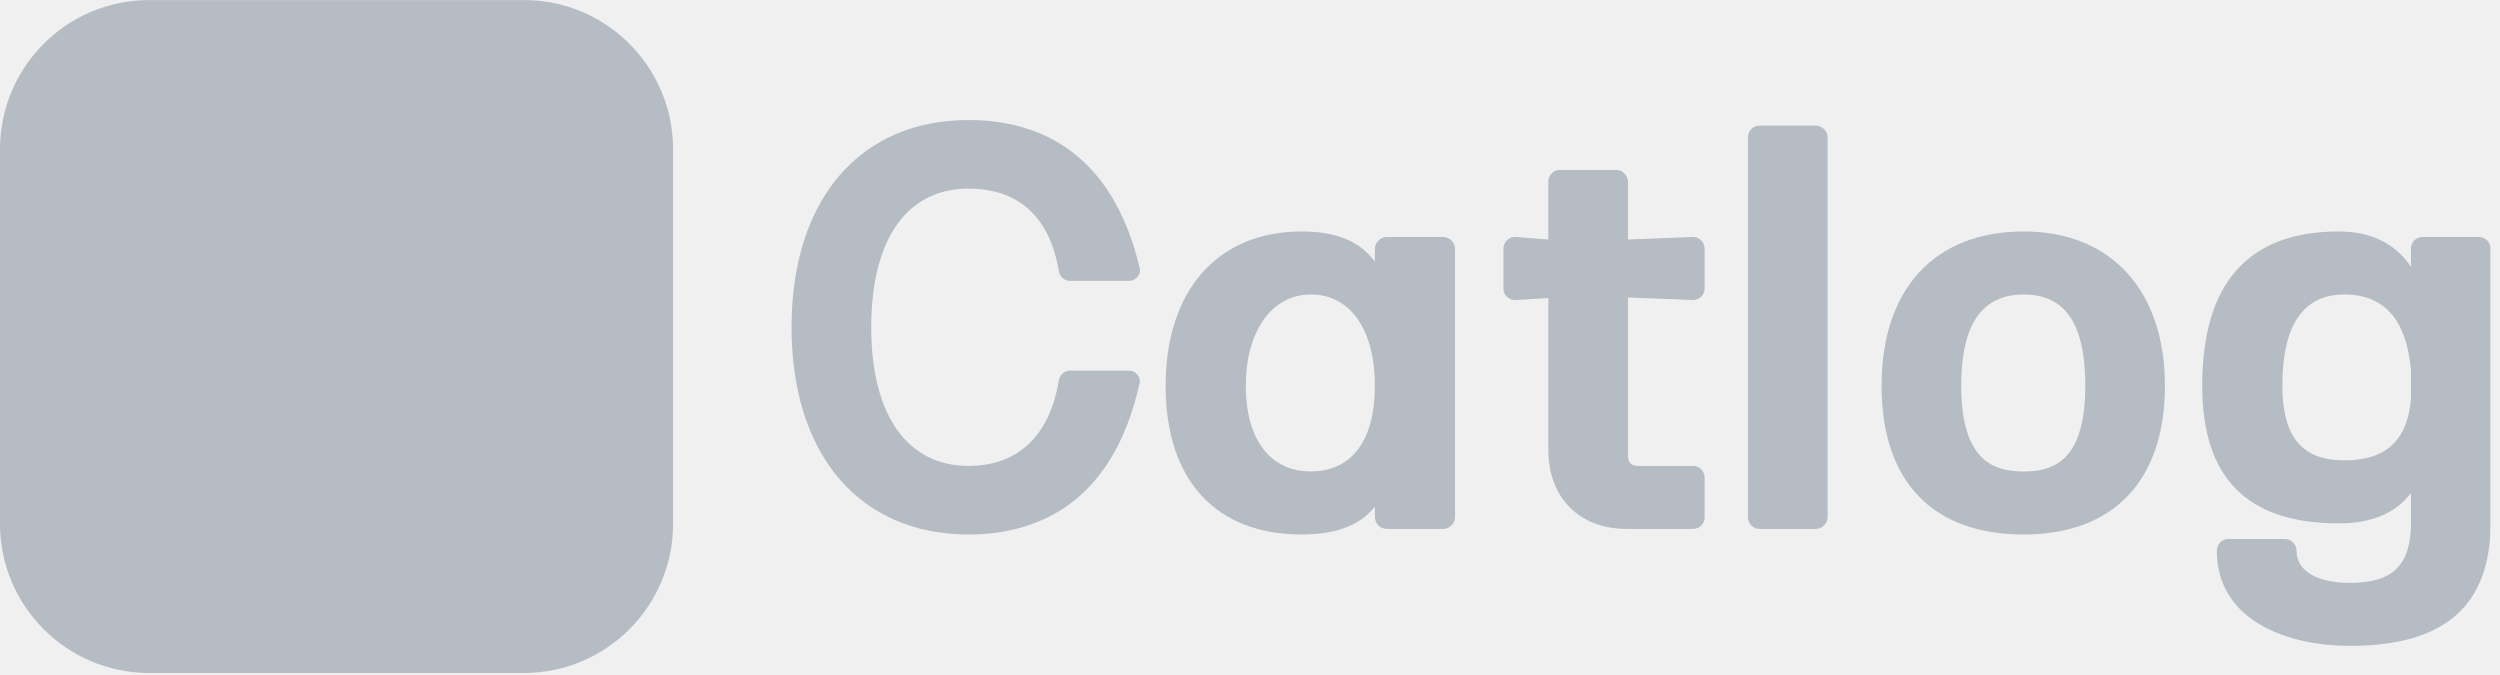
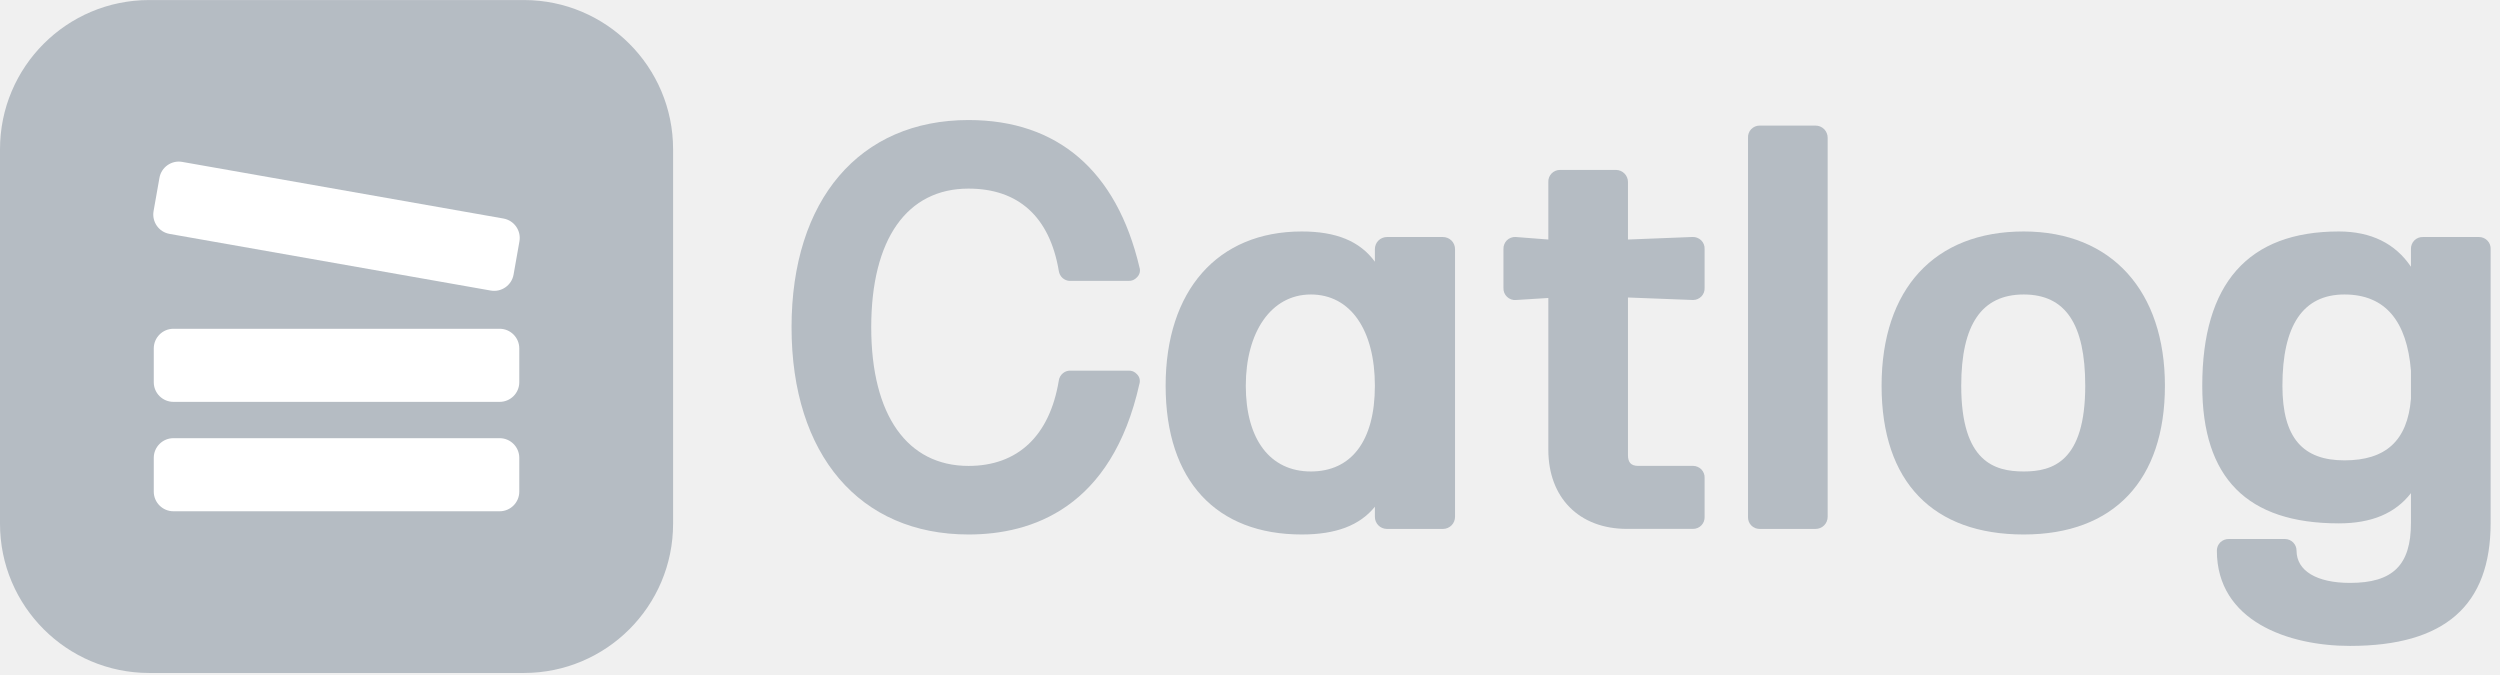
<svg xmlns="http://www.w3.org/2000/svg" width="63" height="17" viewBox="0 0 63 17" fill="none">
-   <g clip-path="url(#clip0_8502_2659)">
-     <mask id="mask0_8502_2659" style="mask-type:luminance" maskUnits="userSpaceOnUse" x="0" y="0" width="63" height="17">
-       <path d="M62.764 0.001H0V16.962H62.764V0.001Z" fill="white" />
-     </mask>
-     <g mask="url(#mask0_8502_2659)">
-       <path d="M28.714 9.67C28.015 12.808 25.995 13.469 24.407 13.469C21.663 13.469 19.947 11.461 19.947 8.247C19.947 5.033 21.663 3.025 24.407 3.025C26.656 3.025 28.142 4.308 28.714 6.735C28.729 6.779 28.731 6.826 28.72 6.872C28.708 6.917 28.684 6.957 28.65 6.989C28.623 7.019 28.59 7.043 28.553 7.059C28.515 7.074 28.475 7.081 28.434 7.078H26.999C26.923 7.085 26.848 7.063 26.788 7.015C26.729 6.968 26.691 6.899 26.681 6.824C26.452 5.465 25.665 4.753 24.407 4.753C22.857 4.753 21.955 6.024 21.955 8.247C21.955 10.47 22.869 11.741 24.407 11.741C25.652 11.741 26.452 10.979 26.681 9.594C26.691 9.518 26.729 9.45 26.788 9.402C26.848 9.355 26.923 9.332 26.999 9.34H28.434C28.475 9.337 28.515 9.344 28.553 9.359C28.59 9.375 28.623 9.398 28.65 9.429C28.682 9.459 28.705 9.498 28.716 9.54C28.727 9.583 28.726 9.628 28.714 9.67Z" fill="#B5BCC3" />
-       <path d="M36.362 5.972H34.952C34.871 5.972 34.793 6.005 34.736 6.062C34.679 6.119 34.647 6.196 34.647 6.277V6.595C34.266 6.074 33.668 5.833 32.804 5.833C30.683 5.833 29.374 7.319 29.374 9.72C29.374 12.122 30.657 13.469 32.804 13.469C33.668 13.469 34.266 13.24 34.647 12.77V13.024C34.647 13.105 34.679 13.182 34.736 13.239C34.793 13.297 34.871 13.329 34.952 13.329H36.362C36.443 13.329 36.52 13.297 36.578 13.239C36.635 13.182 36.667 13.105 36.667 13.024V6.277C36.667 6.196 36.635 6.119 36.578 6.062C36.52 6.005 36.443 5.972 36.362 5.972ZM33.033 11.88C32.004 11.88 31.394 11.067 31.394 9.72C31.394 8.374 32.029 7.421 33.033 7.421C34.037 7.421 34.647 8.323 34.647 9.72C34.647 11.118 34.05 11.88 33.033 11.88Z" fill="#B5BCC3" />
-       <path d="M41.025 7.497V11.474C41.025 11.652 41.102 11.741 41.279 11.741H42.664C42.704 11.74 42.743 11.748 42.779 11.764C42.815 11.779 42.848 11.802 42.876 11.831C42.903 11.859 42.924 11.893 42.938 11.93C42.952 11.967 42.958 12.006 42.956 12.045V13.024C42.958 13.063 42.952 13.102 42.938 13.139C42.924 13.176 42.903 13.21 42.876 13.239C42.848 13.267 42.815 13.29 42.779 13.305C42.743 13.321 42.704 13.329 42.664 13.329H41C39.793 13.329 39.018 12.541 39.018 11.334V7.51L38.205 7.56C38.163 7.564 38.121 7.559 38.082 7.545C38.043 7.531 38.007 7.509 37.977 7.48C37.947 7.451 37.923 7.416 37.907 7.378C37.892 7.339 37.885 7.297 37.887 7.255V6.277C37.885 6.237 37.892 6.196 37.907 6.158C37.921 6.121 37.944 6.086 37.972 6.058C38.001 6.029 38.035 6.006 38.073 5.992C38.111 5.977 38.151 5.97 38.192 5.972L39.018 6.036V4.587C39.016 4.548 39.022 4.509 39.036 4.472C39.05 4.435 39.072 4.401 39.099 4.372C39.126 4.344 39.159 4.321 39.195 4.306C39.231 4.29 39.271 4.282 39.31 4.282H40.72C40.801 4.282 40.879 4.315 40.936 4.372C40.993 4.429 41.025 4.507 41.025 4.587V6.036L42.652 5.972C42.692 5.97 42.733 5.977 42.77 5.992C42.808 6.006 42.843 6.029 42.871 6.058C42.9 6.086 42.922 6.121 42.937 6.158C42.952 6.196 42.958 6.237 42.956 6.277V7.255C42.958 7.295 42.952 7.334 42.938 7.371C42.924 7.408 42.903 7.442 42.876 7.47C42.848 7.499 42.815 7.522 42.779 7.537C42.743 7.552 42.704 7.56 42.664 7.56L41.025 7.497Z" fill="#B5BCC3" />
-       <path d="M46.056 3.47V13.024C46.056 13.105 46.024 13.182 45.967 13.24C45.91 13.297 45.833 13.329 45.752 13.329H44.341C44.302 13.329 44.263 13.321 44.227 13.306C44.19 13.29 44.157 13.267 44.13 13.239C44.103 13.21 44.081 13.177 44.068 13.14C44.054 13.103 44.047 13.063 44.049 13.024V3.47C44.047 3.43 44.054 3.391 44.068 3.354C44.081 3.317 44.103 3.283 44.13 3.255C44.157 3.226 44.19 3.204 44.227 3.188C44.263 3.173 44.302 3.165 44.341 3.165H45.752C45.833 3.165 45.91 3.197 45.967 3.254C46.024 3.311 46.056 3.389 46.056 3.47Z" fill="#B5BCC3" />
-       <path d="M50.999 5.833C48.75 5.833 47.416 7.282 47.416 9.721C47.416 12.16 48.725 13.469 50.999 13.469C53.273 13.469 54.556 12.097 54.556 9.721C54.556 7.345 53.222 5.833 50.999 5.833ZM50.999 11.881C50.262 11.881 49.423 11.639 49.423 9.721C49.423 8.171 49.944 7.421 50.999 7.421C52.053 7.421 52.549 8.171 52.549 9.721C52.549 11.639 51.723 11.881 50.999 11.881Z" fill="#B5BCC3" />
-       <path d="M62.471 5.972H61.061C61.02 5.971 60.98 5.977 60.942 5.992C60.904 6.007 60.87 6.029 60.841 6.058C60.813 6.086 60.79 6.121 60.776 6.159C60.761 6.196 60.754 6.237 60.756 6.277V6.722C60.362 6.138 59.752 5.833 58.939 5.833C56.652 5.833 55.496 7.141 55.496 9.72C55.496 12.046 56.627 13.189 58.939 13.189C59.765 13.189 60.362 12.935 60.756 12.427V13.176C60.756 14.243 60.299 14.688 59.219 14.688C58.38 14.688 57.872 14.383 57.872 13.875C57.872 13.798 57.841 13.723 57.786 13.668C57.732 13.614 57.657 13.583 57.58 13.583H56.169C56.13 13.581 56.091 13.587 56.054 13.601C56.017 13.615 55.983 13.636 55.955 13.664C55.926 13.691 55.903 13.724 55.888 13.76C55.873 13.796 55.864 13.836 55.864 13.875C55.864 15.654 57.669 16.276 59.219 16.276C61.608 16.276 62.763 15.26 62.763 13.176V6.277C62.765 6.238 62.759 6.199 62.745 6.162C62.731 6.125 62.71 6.091 62.683 6.062C62.656 6.034 62.622 6.011 62.586 5.996C62.55 5.98 62.511 5.972 62.471 5.972ZM60.756 9.339V10.051C60.667 11.105 60.121 11.601 59.079 11.601C58.037 11.601 57.516 11.042 57.516 9.72C57.516 8.196 58.037 7.421 59.079 7.421C60.121 7.421 60.655 8.107 60.756 9.339Z" fill="#B5BCC3" />
-       <path d="M13.201 0.001H3.761C1.684 0.001 0 1.685 0 3.762V13.198C0 15.275 1.684 16.959 3.761 16.959H13.201C15.278 16.959 16.962 15.275 16.962 13.198V3.762C16.962 1.685 15.278 0.001 13.201 0.001Z" fill="#B5BCC3" />
-       <mask id="mask1_8502_2659" style="mask-type:alpha" maskUnits="userSpaceOnUse" x="3" y="4" width="11" height="9">
-         <path d="M12.591 8.285H4.371C4.097 8.285 3.875 8.507 3.875 8.78V9.631C3.875 9.905 4.097 10.127 4.371 10.127H12.591C12.864 10.127 13.086 9.905 13.086 9.631V8.78C13.086 8.507 12.864 8.285 12.591 8.285Z" fill="white" />
-         <path d="M12.688 5.507L4.593 4.079C4.323 4.032 4.066 4.212 4.019 4.481L3.871 5.32C3.823 5.589 4.003 5.846 4.273 5.894L12.368 7.321C12.638 7.369 12.895 7.189 12.942 6.919L13.09 6.081C13.138 5.811 12.958 5.554 12.688 5.507Z" fill="white" />
-         <path d="M12.591 11.042H4.371C4.097 11.042 3.875 11.264 3.875 11.538V12.389C3.875 12.663 4.097 12.884 4.371 12.884H12.591C12.864 12.884 13.086 12.663 13.086 12.389V11.538C13.086 11.264 12.864 11.042 12.591 11.042Z" fill="white" />
-       </mask>
-       <g mask="url(#mask1_8502_2659)">
- </g>
-     </g>
-   </g>
-   <defs>
-     <clipPath id="clip0_8502_2659">
-       <rect width="63" height="16.962" fill="white" />
-     </clipPath>
-   </defs>
+   <path d="M28.714 9.67C28.015 12.809 25.995 13.469 24.407 13.469C21.663 13.469 19.947 11.462 19.947 8.247C19.947 5.033 21.663 3.025 24.407 3.025C26.656 3.025 28.142 4.309 28.714 6.735C28.729 6.779 28.731 6.827 28.72 6.872C28.708 6.917 28.684 6.958 28.65 6.989C28.623 7.02 28.59 7.043 28.553 7.059C28.515 7.074 28.475 7.081 28.434 7.078H26.999C26.923 7.086 26.848 7.063 26.788 7.016C26.729 6.968 26.691 6.9 26.681 6.824C26.452 5.465 25.665 4.753 24.407 4.753C22.857 4.753 21.955 6.024 21.955 8.247C21.955 10.471 22.869 11.741 24.407 11.741C25.652 11.741 26.452 10.979 26.681 9.594C26.691 9.519 26.729 9.45 26.788 9.403C26.848 9.355 26.923 9.333 26.999 9.34H28.434C28.475 9.337 28.515 9.344 28.553 9.359C28.59 9.375 28.623 9.399 28.65 9.429C28.682 9.459 28.705 9.498 28.716 9.541C28.727 9.583 28.726 9.628 28.714 9.67Z" fill="#B5BCC3" />
+   <path d="M36.362 5.973H34.952C34.871 5.973 34.793 6.005 34.736 6.062C34.679 6.119 34.647 6.197 34.647 6.278V6.595C34.266 6.074 33.668 5.833 32.804 5.833C30.683 5.833 29.374 7.32 29.374 9.721C29.374 12.122 30.657 13.469 32.804 13.469C33.668 13.469 34.266 13.24 34.647 12.77V13.024C34.647 13.105 34.679 13.183 34.736 13.24C34.793 13.297 34.871 13.329 34.952 13.329H36.362C36.443 13.329 36.52 13.297 36.578 13.24C36.635 13.183 36.667 13.105 36.667 13.024V6.278C36.667 6.197 36.635 6.119 36.578 6.062C36.52 6.005 36.443 5.973 36.362 5.973ZM33.033 11.881C32.004 11.881 31.394 11.068 31.394 9.721C31.394 8.374 32.029 7.421 33.033 7.421C34.037 7.421 34.647 8.323 34.647 9.721C34.647 11.118 34.05 11.881 33.033 11.881Z" fill="#B5BCC3" />
+   <path d="M41.025 7.497V11.473C41.025 11.651 41.102 11.74 41.279 11.74H42.664C42.704 11.74 42.743 11.748 42.779 11.764C42.815 11.779 42.848 11.802 42.876 11.83C42.903 11.859 42.924 11.893 42.938 11.929C42.952 11.966 42.958 12.006 42.956 12.045V13.023C42.958 13.063 42.952 13.102 42.938 13.139C42.924 13.176 42.903 13.21 42.876 13.238C42.848 13.267 42.815 13.29 42.779 13.305C42.743 13.32 42.704 13.328 42.664 13.328H41C39.793 13.328 39.018 12.541 39.018 11.334V7.509L38.205 7.56C38.163 7.564 38.121 7.559 38.082 7.545C38.043 7.531 38.007 7.509 37.977 7.48C37.947 7.451 37.923 7.416 37.907 7.377C37.892 7.339 37.885 7.297 37.887 7.255V6.277C37.885 6.236 37.892 6.196 37.907 6.158C37.921 6.12 37.944 6.086 37.972 6.057C38.001 6.029 38.035 6.006 38.073 5.992C38.111 5.977 38.151 5.97 38.192 5.972L39.018 6.036V4.587C39.016 4.548 39.022 4.508 39.036 4.471C39.05 4.434 39.072 4.401 39.099 4.372C39.126 4.344 39.159 4.321 39.195 4.306C39.231 4.29 39.271 4.282 39.31 4.282H40.72C40.801 4.282 40.879 4.314 40.936 4.372C40.993 4.429 41.025 4.506 41.025 4.587V6.036L42.652 5.972C42.692 5.97 42.733 5.977 42.77 5.992C42.808 6.006 42.843 6.029 42.871 6.057C42.9 6.086 42.922 6.12 42.937 6.158C42.952 6.196 42.958 6.236 42.956 6.277V7.255C42.958 7.295 42.952 7.334 42.938 7.371C42.924 7.408 42.903 7.442 42.876 7.47C42.848 7.499 42.815 7.521 42.779 7.537C42.743 7.552 42.704 7.56 42.664 7.56L41.025 7.497Z" fill="#B5BCC3" />
+   <path d="M46.057 3.47V13.024C46.057 13.105 46.025 13.183 45.968 13.24C45.91 13.297 45.833 13.329 45.752 13.329H44.342C44.302 13.329 44.263 13.321 44.227 13.306C44.191 13.29 44.158 13.268 44.13 13.239C44.103 13.211 44.082 13.177 44.068 13.14C44.054 13.103 44.048 13.064 44.05 13.024V3.47C44.048 3.431 44.054 3.391 44.068 3.354C44.082 3.317 44.103 3.284 44.13 3.255C44.158 3.227 44.191 3.204 44.227 3.188C44.263 3.173 44.302 3.165 44.342 3.165H45.752C45.833 3.165 45.91 3.197 45.968 3.254C46.025 3.312 46.057 3.389 46.057 3.47Z" fill="#B5BCC3" />
+   <path d="M50.998 5.833C48.75 5.833 47.416 7.281 47.416 9.721C47.416 12.16 48.724 13.469 50.998 13.469C53.273 13.469 54.556 12.097 54.556 9.721C54.556 7.345 53.222 5.833 50.998 5.833ZM50.998 11.881C50.261 11.881 49.423 11.639 49.423 9.721C49.423 8.171 49.944 7.421 50.998 7.421C52.053 7.421 52.548 8.171 52.548 9.721C52.548 11.639 51.723 11.881 50.998 11.881Z" fill="#B5BCC3" />
+   <path d="M62.472 5.973H61.062C61.021 5.971 60.98 5.978 60.943 5.992C60.905 6.007 60.871 6.029 60.842 6.058C60.813 6.087 60.791 6.121 60.776 6.159C60.761 6.197 60.755 6.237 60.756 6.278V6.722C60.363 6.138 59.753 5.833 58.94 5.833C56.653 5.833 55.497 7.142 55.497 9.721C55.497 12.046 56.627 13.189 58.94 13.189C59.766 13.189 60.363 12.935 60.756 12.427V13.177C60.756 14.244 60.299 14.689 59.219 14.689C58.381 14.689 57.873 14.384 57.873 13.876C57.873 13.798 57.842 13.724 57.787 13.669C57.732 13.614 57.658 13.583 57.58 13.583H56.17C56.13 13.582 56.091 13.588 56.054 13.602C56.017 13.616 55.984 13.637 55.955 13.664C55.927 13.691 55.904 13.724 55.888 13.761C55.873 13.797 55.865 13.836 55.865 13.876C55.865 15.654 57.669 16.277 59.219 16.277C61.608 16.277 62.764 15.26 62.764 13.177V6.278C62.766 6.238 62.76 6.199 62.746 6.162C62.732 6.125 62.711 6.091 62.683 6.063C62.656 6.034 62.623 6.012 62.586 5.996C62.551 5.981 62.511 5.973 62.472 5.973ZM60.756 9.34V10.051C60.668 11.106 60.121 11.601 59.08 11.601C58.038 11.601 57.517 11.042 57.517 9.721C57.517 8.196 58.038 7.421 59.08 7.421C60.121 7.421 60.655 8.107 60.756 9.34Z" fill="#B5BCC3" />
+   <path d="M13.201 0.001H3.761C1.684 0.001 0 1.685 0 3.762V13.198C0 15.275 1.684 16.959 3.761 16.959H13.201C15.278 16.959 16.962 15.275 16.962 13.198V3.762C16.962 1.685 15.278 0.001 13.201 0.001Z" fill="#B5BCC3" />
+   <path d="M12.591 8.285H4.371C4.097 8.285 3.875 8.507 3.875 8.781V9.632C3.875 9.906 4.097 10.127 4.371 10.127H12.591C12.864 10.127 13.086 9.906 13.086 9.632V8.781C13.086 8.507 12.864 8.285 12.591 8.285Z" fill="#FFFFFF" />
+   <path d="M12.688 5.507L4.592 4.08C4.323 4.032 4.066 4.212 4.018 4.482L3.87 5.32C3.823 5.59 4.003 5.847 4.272 5.894L12.368 7.322C12.637 7.369 12.894 7.189 12.942 6.92L13.09 6.081C13.137 5.812 12.957 5.555 12.688 5.507Z" fill="#FFFFFF" />
+   <path d="M12.591 11.042H4.371C4.097 11.042 3.875 11.264 3.875 11.537V12.389C3.875 12.662 4.097 12.884 4.371 12.884H12.591C12.864 12.884 13.086 12.662 13.086 12.389V11.537C13.086 11.264 12.864 11.042 12.591 11.042Z" fill="#FFFFFF" />
</svg>
